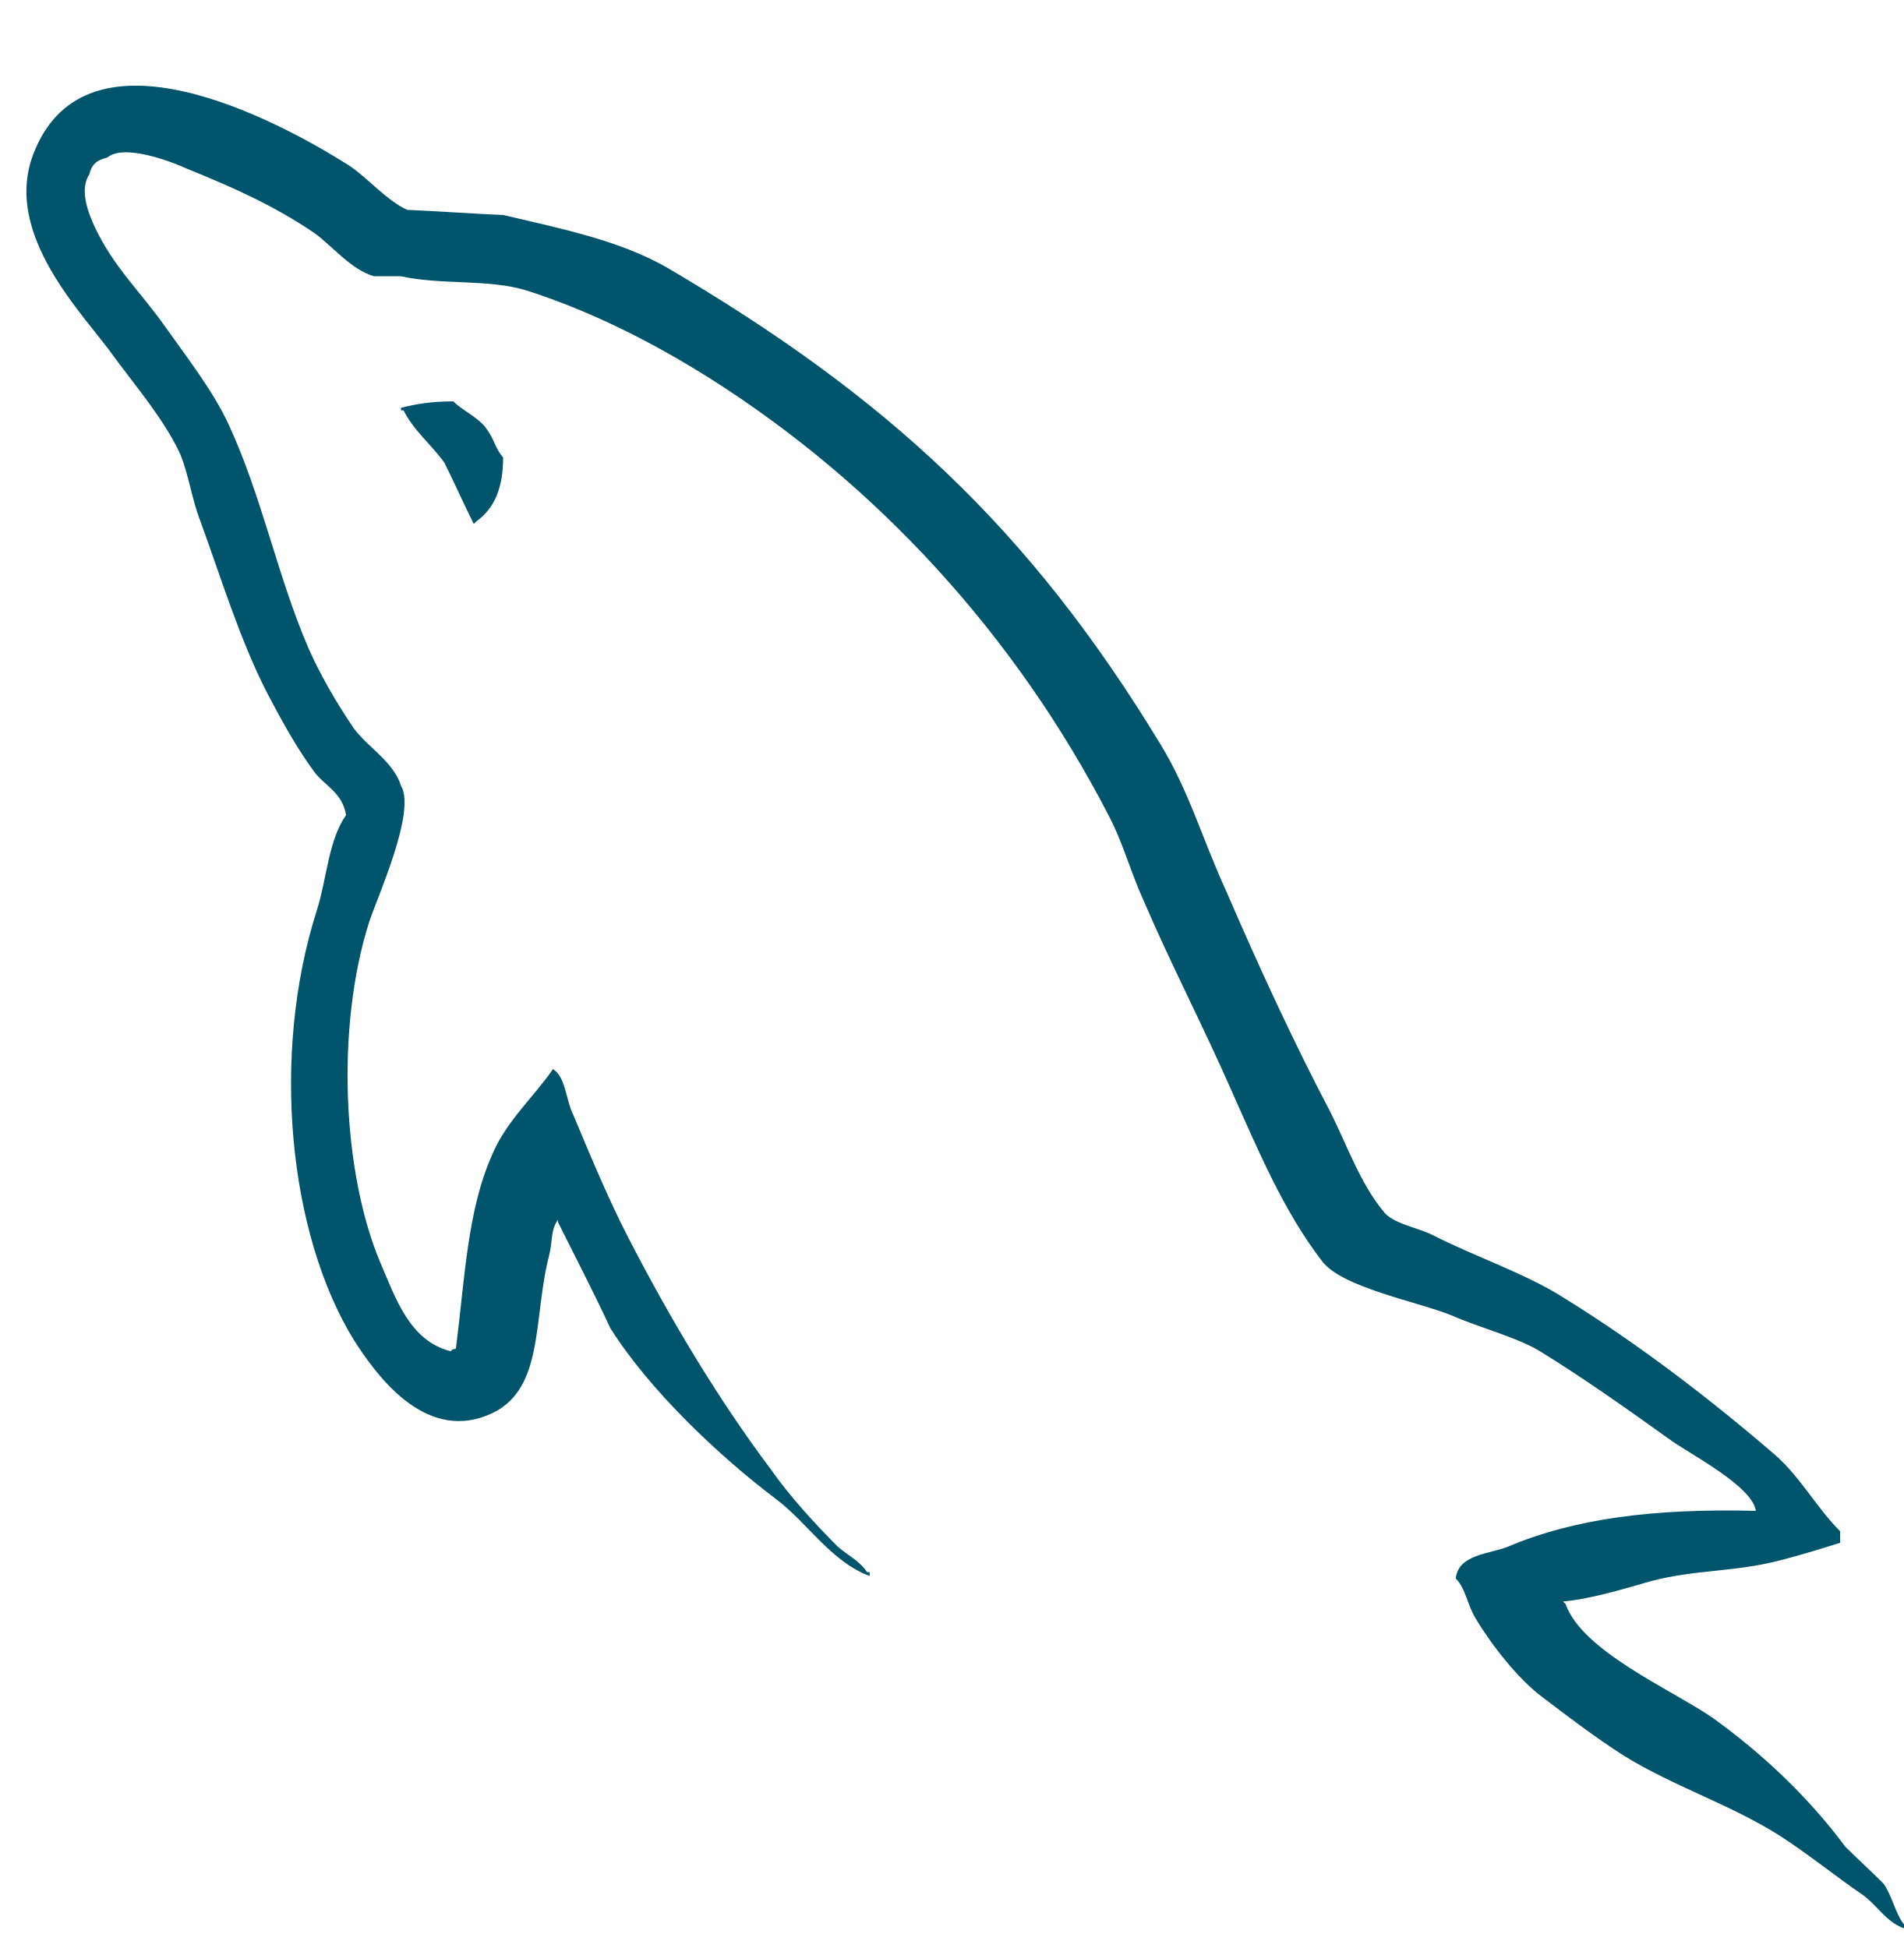
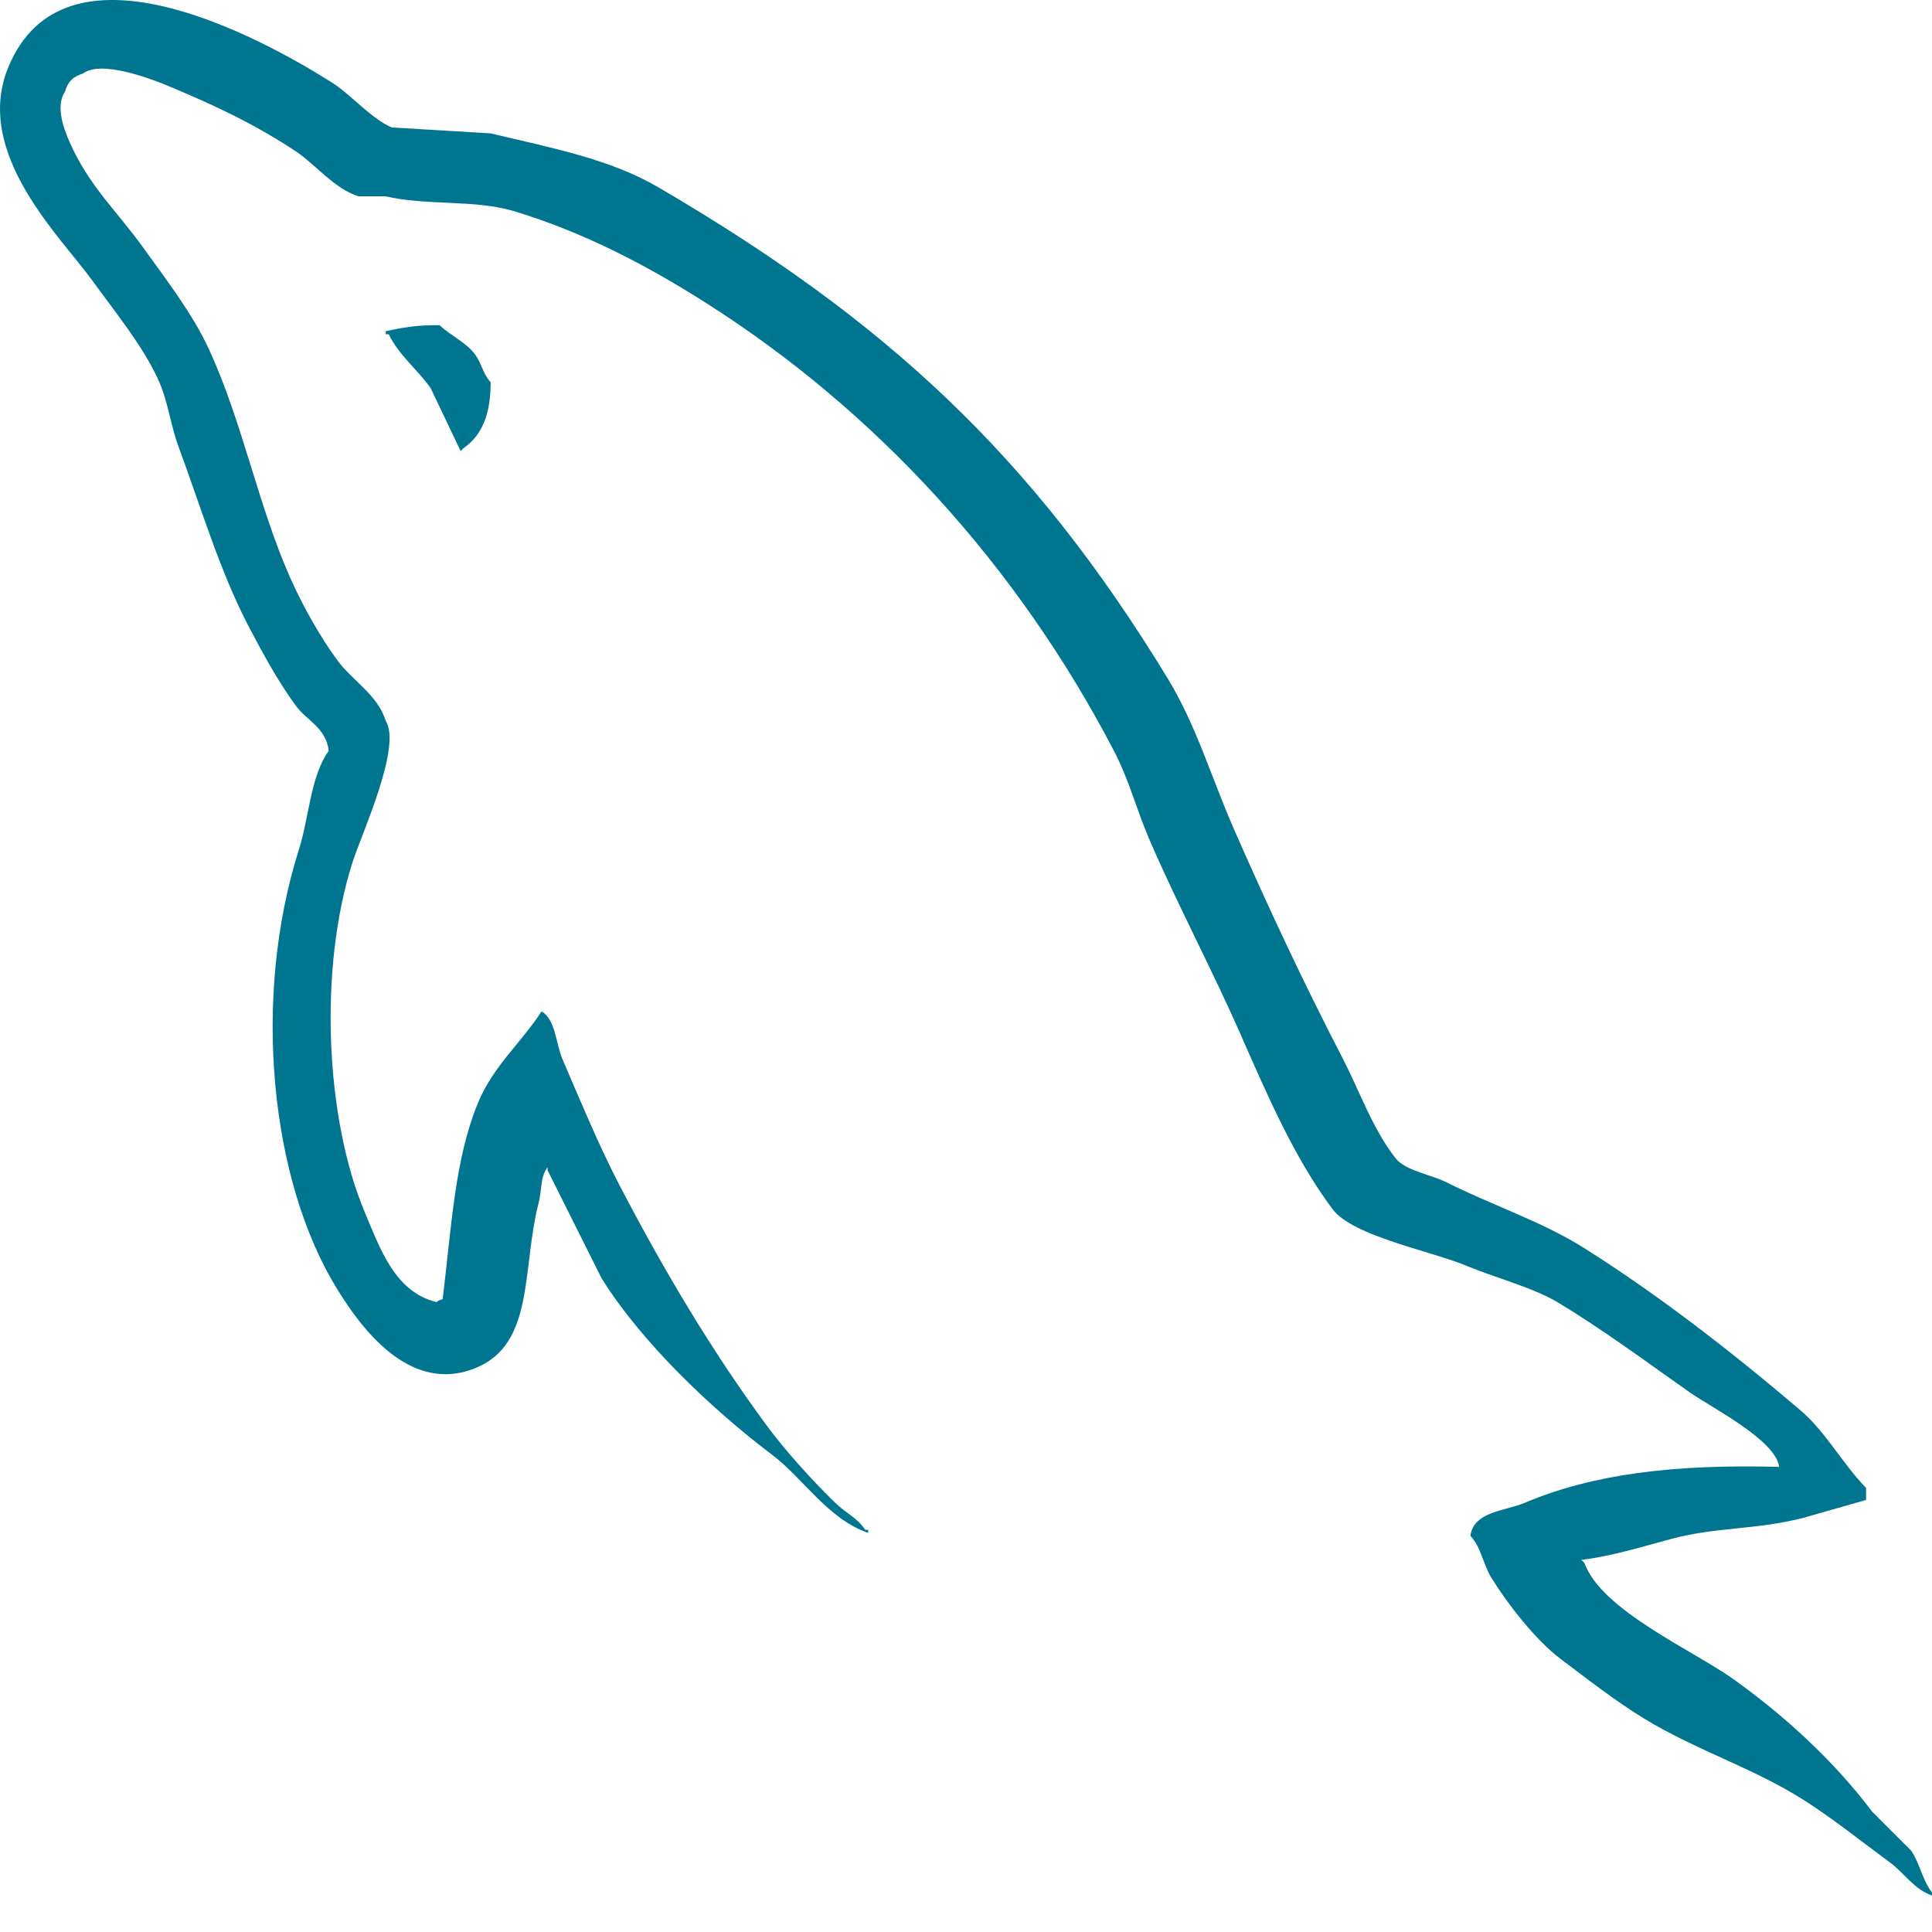
- <svg xmlns="http://www.w3.org/2000/svg" height="2500" preserveAspectRatio="xMidYMid" viewBox="-3.576 -8.996 259.406 260.1" width="2443">
-   <g fill="#00546b">
-     <path d="m235.648 194.212c-13.918-.347-24.705 1.045-33.752 4.872-2.61 1.043-6.786 1.044-7.134 4.35 1.392 1.392 1.566 3.654 2.784 5.567 2.09 3.479 5.741 8.177 9.047 10.614 3.653 2.783 7.308 5.566 11.134 8.002 6.786 4.176 14.442 6.611 21.053 10.787 3.829 2.434 7.654 5.568 11.482 8.177 1.914 1.39 3.131 3.654 5.568 4.523v-.521c-1.219-1.567-1.567-3.828-2.784-5.568-1.738-1.74-3.48-3.306-5.22-5.046-5.045-6.784-11.308-12.7-18.093-17.571-5.567-3.828-17.747-9.047-20.008-15.485 0 0-.175-.173-.348-.347 3.827-.348 8.35-1.74 12.005-2.784 5.915-1.567 11.308-1.218 17.398-2.784 2.783-.696 5.567-1.566 8.35-2.436v-1.565c-3.13-3.132-5.392-7.307-8.698-10.265-8.873-7.657-18.617-15.137-28.707-21.4-5.394-3.48-12.354-5.742-18.095-8.699-2.086-1.045-5.567-1.566-6.784-3.306-3.133-3.827-4.873-8.872-7.134-13.396-5.044-9.57-9.917-20.182-14.267-30.272-3.13-6.786-5.044-13.572-8.872-19.834-17.92-29.577-37.406-47.497-67.33-65.07-6.438-3.653-14.093-5.219-22.27-7.132-4.348-.175-8.699-.522-13.048-.697-2.784-1.218-5.568-4.523-8.004-6.089-9.915-6.264-35.492-19.833-42.799-1.913-4.698 11.308 6.96 22.442 10.96 28.185 2.96 4.001 6.786 8.524 8.874 13.048 1.218 2.956 1.565 6.09 2.783 9.221 2.785 7.653 5.393 16.18 9.048 23.314 1.914 3.653 4.001 7.48 6.437 10.786 1.392 1.913 3.827 2.784 4.35 5.915-2.435 3.48-2.61 8.7-4.003 13.049-6.263 19.66-3.826 44.017 5.046 58.457 2.783 4.348 9.395 13.92 18.268 10.265 7.83-3.131 6.09-13.048 8.35-21.747.524-2.09.176-3.48 1.219-4.872v.349c2.436 4.87 4.871 9.569 7.133 14.44 5.394 8.524 14.788 17.398 22.617 23.314 4.177 3.13 7.482 8.524 12.702 10.438v-.523h-.349c-1.044-1.566-2.61-2.261-4.001-3.48-3.131-3.13-6.612-6.958-9.047-10.438-7.306-9.744-13.745-20.53-19.486-31.665-2.783-5.392-5.22-11.308-7.481-16.701-1.045-2.09-1.045-5.22-2.784-6.263-2.61 3.827-6.437 7.133-8.351 11.83-3.304 7.481-3.653 16.702-4.871 26.27-.696.176-.349 0-.697.35-5.566-1.394-7.48-7.134-9.569-12.006-5.22-12.352-6.09-32.186-1.565-46.452 1.218-3.654 6.438-15.136 4.35-18.616-1.044-3.306-4.525-5.22-6.438-7.829-2.261-3.306-4.698-7.48-6.263-11.135-4.176-9.743-6.264-20.53-10.787-30.273-2.088-4.524-5.74-9.22-8.699-13.396-3.305-4.697-6.959-8.004-9.569-13.571-.869-1.913-2.088-5.045-.696-7.133.348-1.392 1.043-1.913 2.436-2.261 2.262-1.915 8.7.521 10.96 1.565 6.438 2.608 11.831 5.046 17.225 8.699 2.435 1.74 5.045 5.046 8.176 5.916h3.654c5.568 1.217 11.83.348 17.05 1.913 9.222 2.957 17.572 7.307 25.054 12.005 22.792 14.44 41.58 34.97 54.282 59.501 2.088 4 2.957 7.656 4.871 11.83 3.655 8.526 8.178 17.225 11.83 25.576 3.654 8.176 7.133 16.528 12.353 23.314 2.61 3.652 13.048 5.567 17.746 7.481 3.48 1.565 8.874 2.958 12.005 4.871 5.915 3.652 11.83 7.83 17.398 11.83 2.784 2.088 11.482 6.438 12.005 9.917z" />
-     <path d="m58.186 43.022c-2.957 0-5.044.35-7.132.871v.348h.348c1.393 2.784 3.827 4.698 5.566 7.133 1.393 2.783 2.61 5.568 4.003 8.352.173-.175.347-.348.347-.348 2.437-1.741 3.654-4.524 3.654-8.7-1.044-1.217-1.218-2.435-2.088-3.653-1.043-1.741-3.306-2.61-4.698-4.003z" />
-   </g>
+ <svg xmlns="http://www.w3.org/2000/svg" width="800px" height="800px" viewBox="0 0 24 24">
+   <path fill="#00758F" fill-rule="evenodd" d="M5.462,4.04 C5.189,4.035 4.996,4.07 4.792,4.114 L4.792,4.152 L4.829,4.152 C4.959,4.419 5.189,4.591 5.35,4.822 C5.474,5.083 5.598,5.343 5.722,5.603 C5.735,5.591 5.747,5.579 5.76,5.566 C5.99,5.404 6.096,5.144 6.095,4.747 C6.002,4.65 5.988,4.528 5.908,4.412 C5.802,4.258 5.596,4.17 5.462,4.04 L5.462,4.04 Z M23.479,23.137 C23.654,23.266 23.772,23.466 24,23.547 L24,23.509 C23.88,23.357 23.85,23.147 23.74,22.988 C23.579,22.827 23.416,22.666 23.256,22.504 C22.782,21.876 22.182,21.325 21.543,20.866 C21.035,20.501 19.894,20.007 19.682,19.415 C19.67,19.402 19.657,19.39 19.644,19.377 C20.005,19.337 20.428,19.206 20.761,19.117 C21.321,18.967 21.821,19.005 22.399,18.856 C22.66,18.781 22.92,18.707 23.181,18.633 L23.181,18.483 C22.889,18.184 22.681,17.787 22.362,17.516 C21.528,16.806 20.619,16.097 19.682,15.506 C19.163,15.177 18.52,14.965 17.969,14.687 C17.784,14.593 17.459,14.544 17.337,14.389 C17.048,14.02 16.89,13.552 16.667,13.123 C16.2,12.223 15.74,11.24 15.326,10.294 C15.044,9.648 14.86,9.012 14.508,8.432 C12.817,5.653 10.998,3.976 8.179,2.327 C7.579,1.976 6.857,1.838 6.095,1.657 C5.685,1.633 5.275,1.607 4.866,1.583 C4.616,1.478 4.357,1.173 4.122,1.024 C3.188,0.435 0.793,-0.849 0.102,0.838 C-0.335,1.903 0.754,2.942 1.144,3.481 C1.417,3.86 1.767,4.284 1.963,4.71 C2.091,4.989 2.113,5.27 2.224,5.566 C2.494,6.295 2.729,7.088 3.079,7.762 C3.257,8.103 3.452,8.463 3.675,8.767 C3.813,8.954 4.047,9.037 4.084,9.326 C3.855,9.647 3.842,10.147 3.713,10.554 C3.131,12.389 3.35,14.669 4.197,16.027 C4.456,16.443 5.068,17.337 5.908,16.994 C6.644,16.695 6.48,15.766 6.69,14.947 C6.737,14.761 6.709,14.624 6.802,14.5 L6.802,14.537 C7.025,14.984 7.249,15.431 7.472,15.877 C7.968,16.676 8.848,17.511 9.594,18.074 C9.98,18.366 10.285,18.871 10.785,19.042 L10.785,19.004 L10.748,19.004 C10.65,18.854 10.499,18.791 10.376,18.669 C10.084,18.384 9.761,18.029 9.519,17.701 C8.841,16.781 8.242,15.773 7.696,14.724 C7.435,14.222 7.208,13.67 6.988,13.16 C6.903,12.963 6.904,12.666 6.727,12.564 C6.487,12.938 6.132,13.24 5.946,13.681 C5.648,14.386 5.609,15.246 5.499,16.138 C5.434,16.161 5.463,16.145 5.424,16.175 C4.906,16.05 4.724,15.516 4.531,15.058 C4.044,13.901 3.953,12.036 4.382,10.703 C4.493,10.358 4.995,9.272 4.791,8.953 C4.694,8.635 4.375,8.452 4.196,8.209 C3.974,7.909 3.753,7.513 3.6,7.166 C3.202,6.264 3.015,5.25 2.595,4.337 C2.395,3.901 2.055,3.46 1.776,3.072 C1.468,2.642 1.122,2.326 0.883,1.806 C0.798,1.621 0.682,1.326 0.808,1.136 C0.848,1.008 0.905,0.954 1.032,0.913 C1.248,0.746 1.849,0.968 2.074,1.061 C2.671,1.309 3.169,1.545 3.675,1.88 C3.917,2.041 4.163,2.353 4.456,2.439 L4.791,2.439 C5.316,2.559 5.903,2.476 6.392,2.625 C7.257,2.888 8.033,3.297 8.737,3.742 C10.883,5.097 12.637,7.025 13.837,9.326 C14.03,9.696 14.114,10.05 14.284,10.443 C14.627,11.235 15.059,12.05 15.4,12.825 C15.741,13.598 16.073,14.378 16.554,15.021 C16.807,15.359 17.785,15.541 18.23,15.729 C18.541,15.86 19.051,15.998 19.346,16.175 C19.91,16.515 20.456,16.92 20.984,17.292 C21.248,17.479 22.061,17.887 22.101,18.222 C20.792,18.188 19.792,18.309 18.937,18.67 C18.694,18.772 18.306,18.775 18.266,19.079 C18.4,19.219 18.421,19.428 18.527,19.6 C18.731,19.93 19.076,20.373 19.383,20.605 C19.72,20.859 20.066,21.13 20.426,21.35 C21.066,21.741 21.782,21.964 22.398,22.355 C22.763,22.586 23.124,22.876 23.479,23.137 L23.479,23.137 Z" />
</svg>
